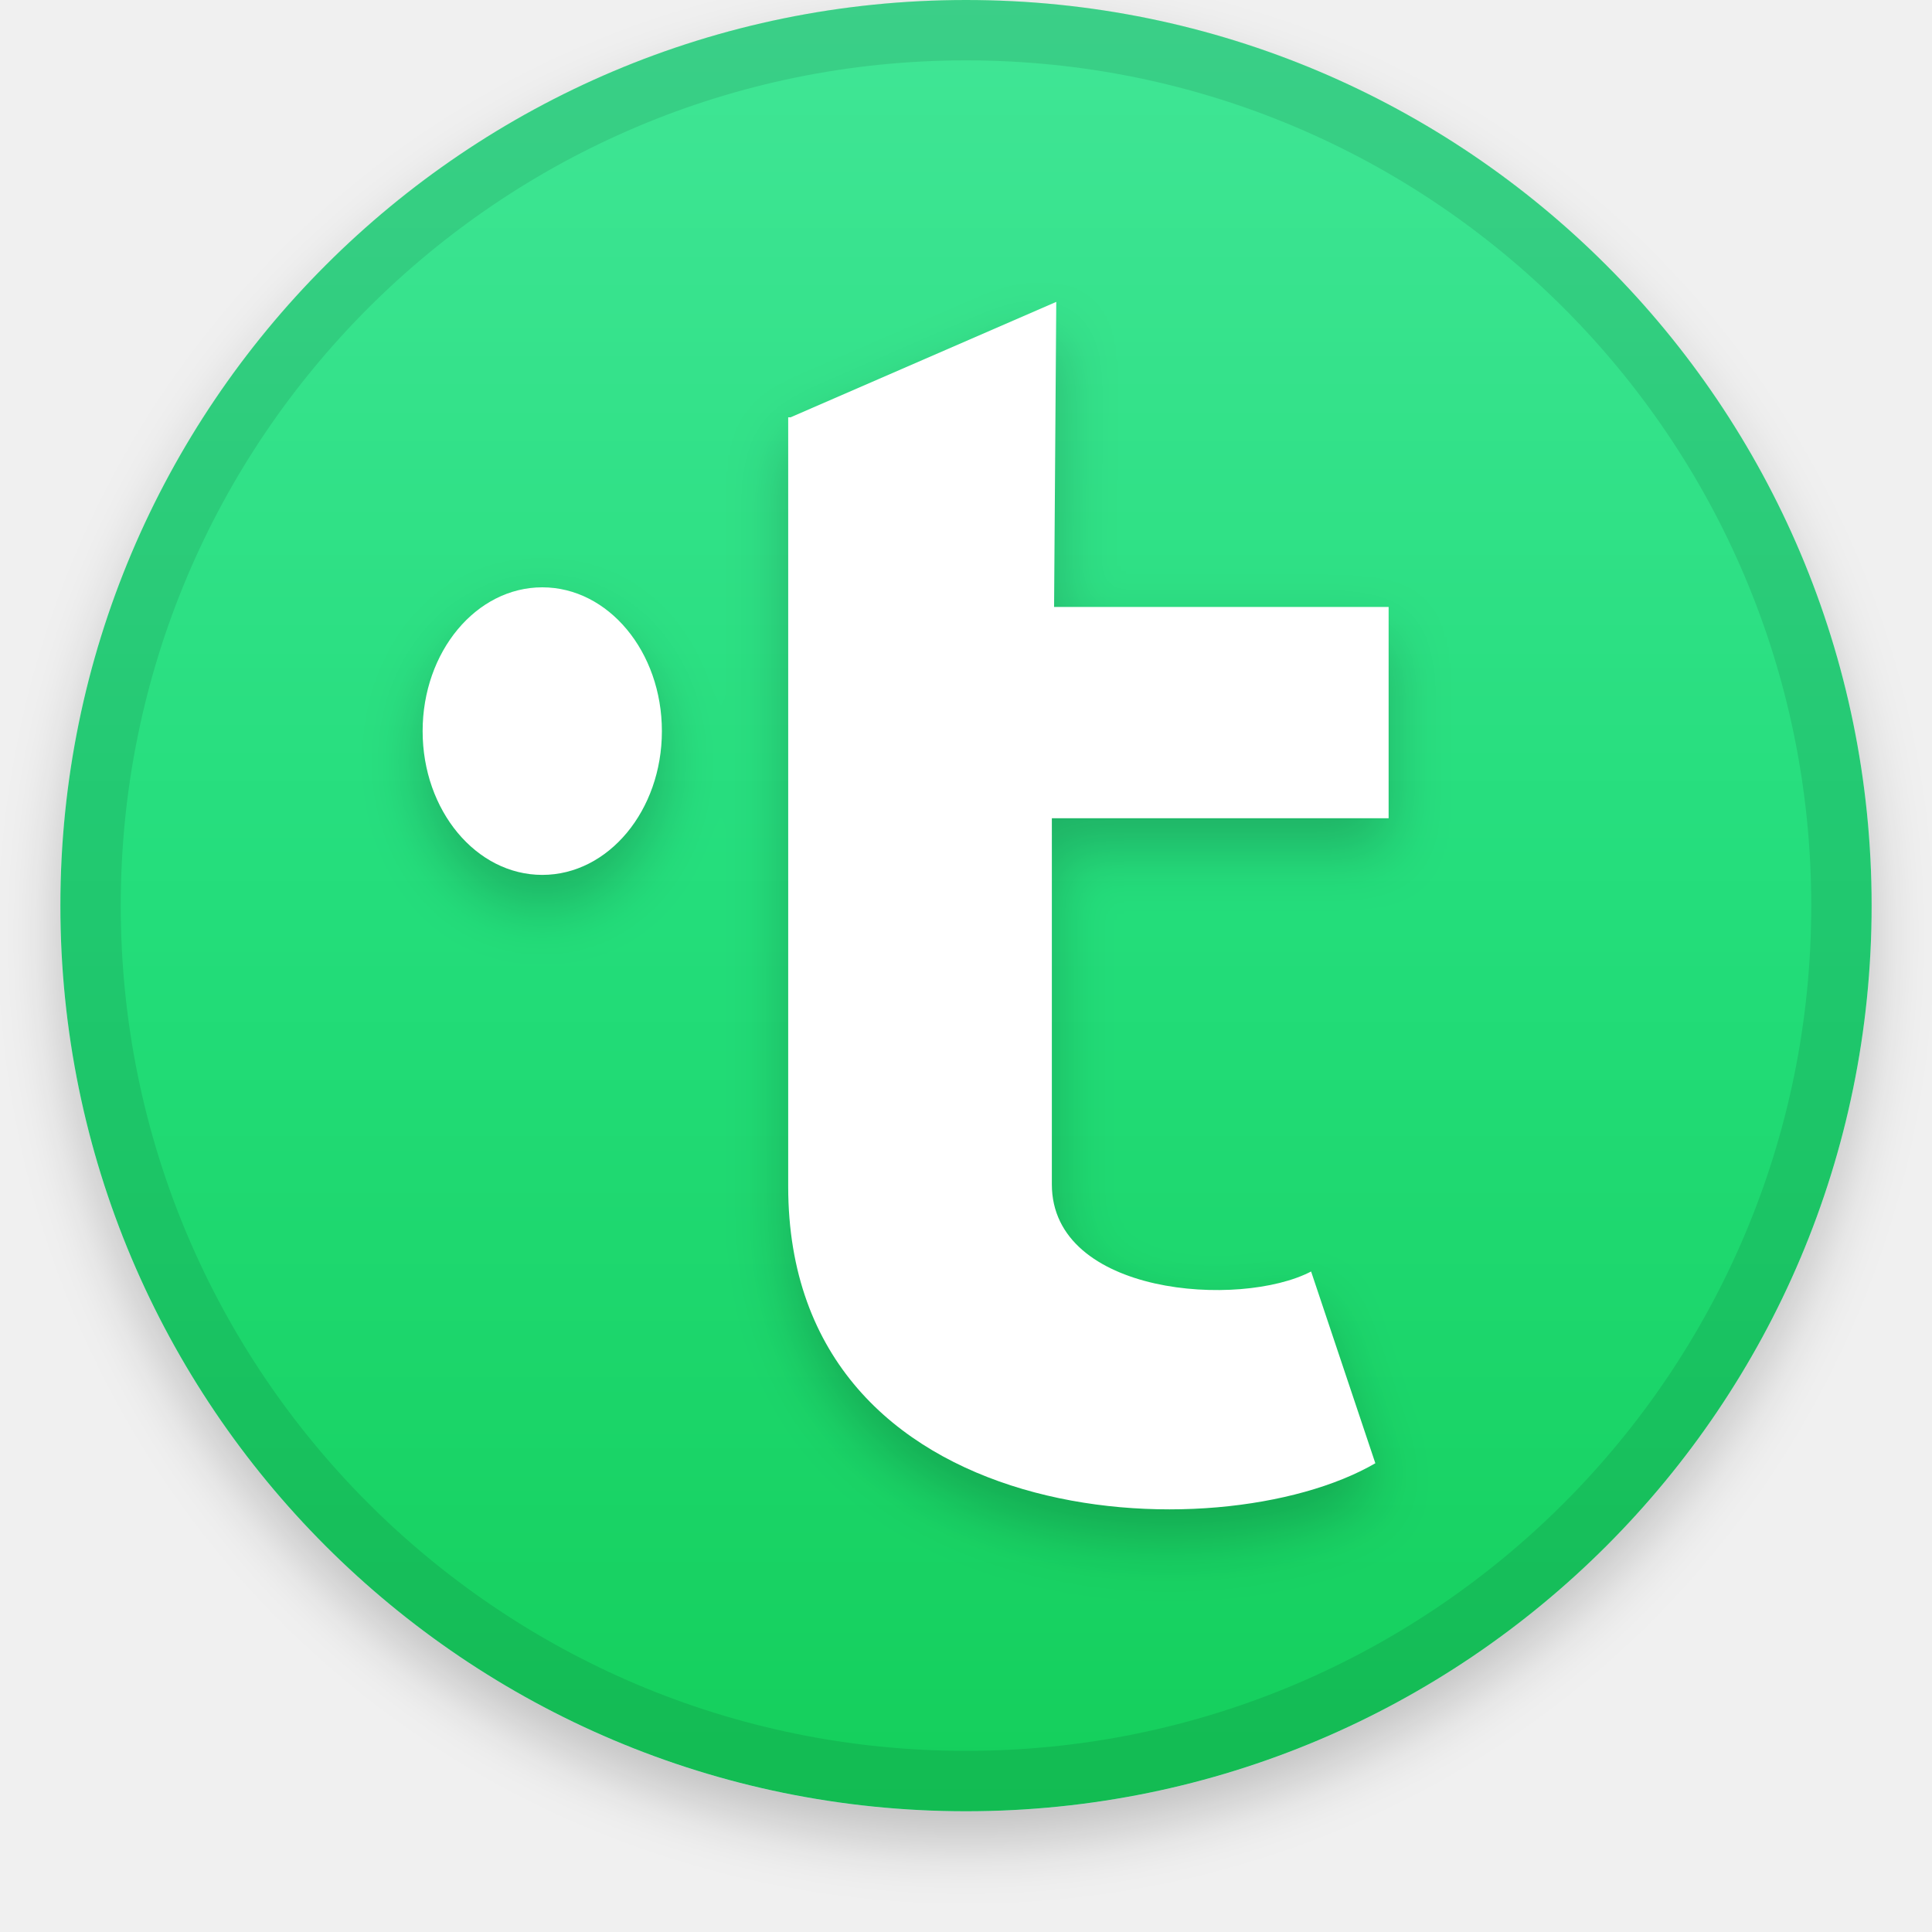
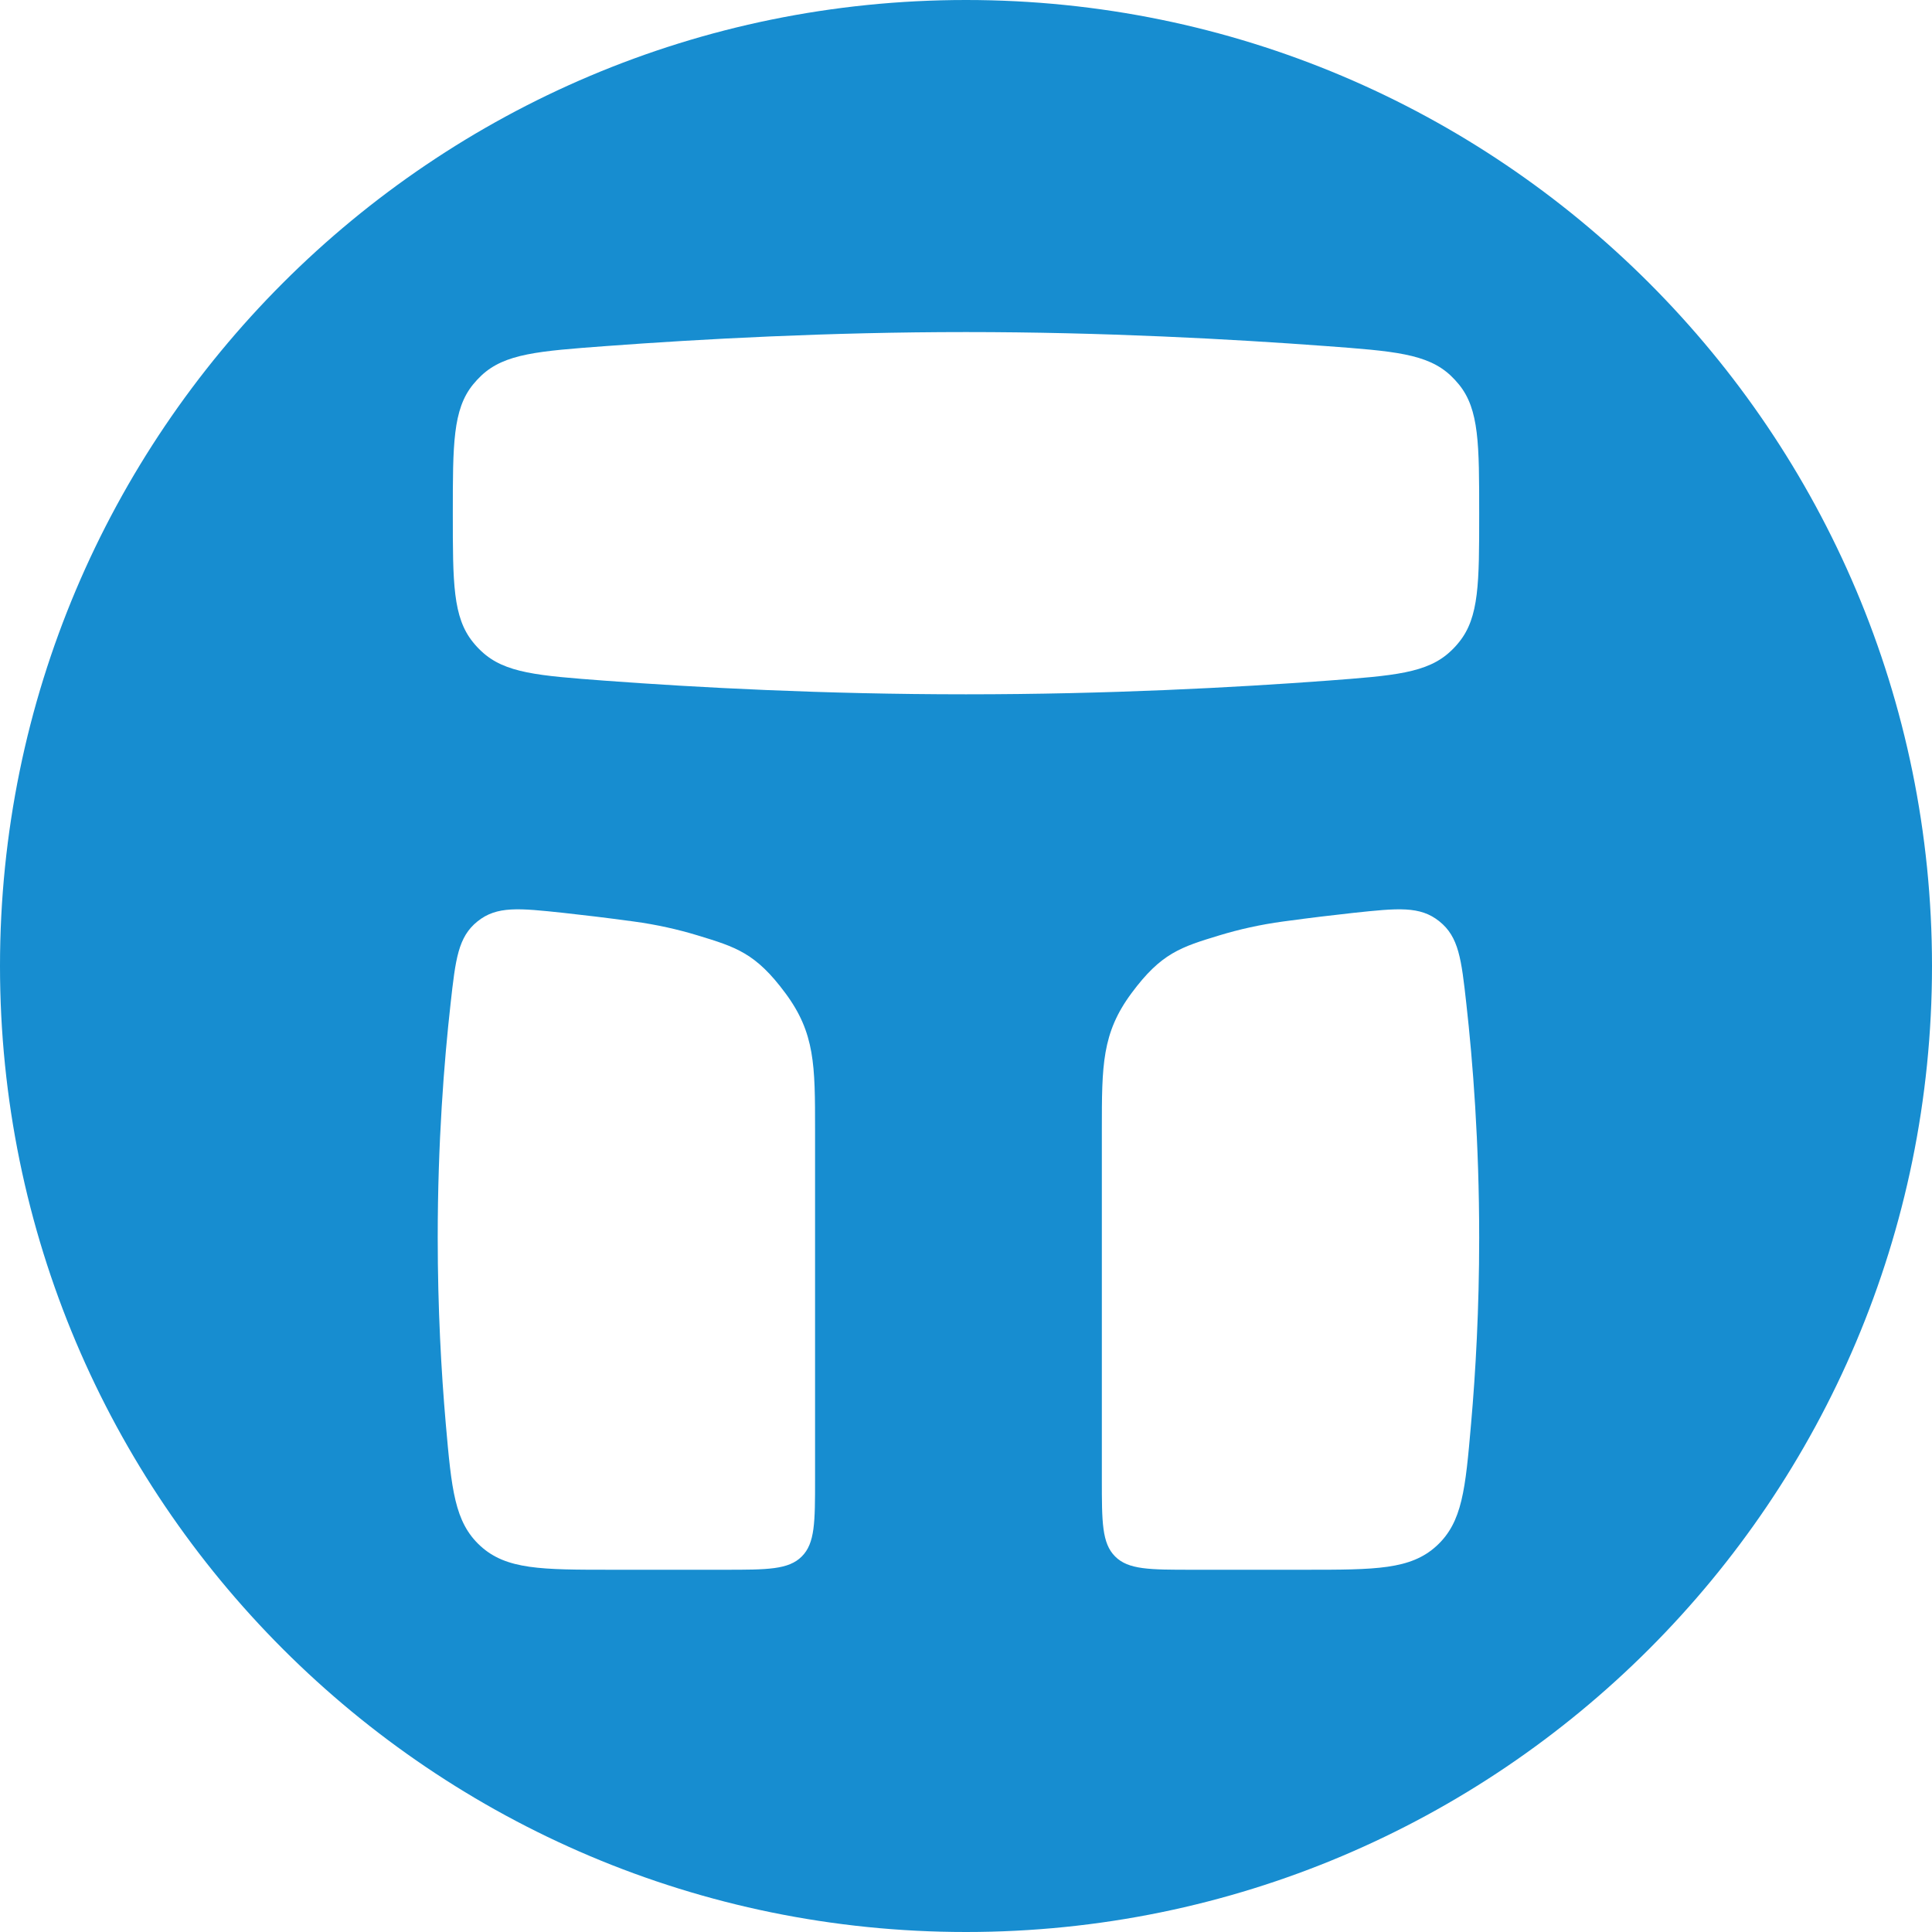
- <svg xmlns="http://www.w3.org/2000/svg" xmlns:xlink="http://www.w3.org/1999/xlink" width="32" height="32" viewBox="0 0 32 32">
-   <defs>
-     <filter id="a" width="111.7%" height="111.7%" x="-5.8%" y="-4.2%" filterUnits="objectBoundingBox">
-       <feOffset dy=".5" in="SourceAlpha" result="shadowOffsetOuter1" />
-       <feGaussianBlur in="shadowOffsetOuter1" result="shadowBlurOuter1" stdDeviation=".5" />
-       <feComposite in="shadowBlurOuter1" in2="SourceAlpha" operator="out" result="shadowBlurOuter1" />
-       <feColorMatrix in="shadowBlurOuter1" values="0 0 0 0 0 0 0 0 0 0 0 0 0 0 0 0 0 0 0.199 0" />
-     </filter>
-     <filter id="d" width="121.9%" height="117.5%" x="-10.9%" y="-6.2%" filterUnits="objectBoundingBox">
-       <feOffset dy=".5" in="SourceAlpha" result="shadowOffsetOuter1" />
-       <feGaussianBlur in="shadowOffsetOuter1" result="shadowBlurOuter1" stdDeviation=".5" />
-       <feColorMatrix in="shadowBlurOuter1" values="0 0 0 0 0 0 0 0 0 0 0 0 0 0 0 0 0 0 0.204 0" />
-     </filter>
-     <linearGradient id="c" x1="50%" x2="50%" y1="0%" y2="100%">
-       <stop offset="0%" stop-color="#FFF" stop-opacity=".5" />
-       <stop offset="100%" stop-opacity=".5" />
-     </linearGradient>
-     <circle id="b" cx="16" cy="15" r="15" />
-     <path id="e" d="M13.092 6.913L17.495 5l-.036 5.053H23v3.5h-5.578v6.063c0 1.84 3.12 2.057 4.294 1.444l1.064 3.176c-2.606 1.515-9.725 1.154-9.725-4.584V6.912h.037zm-4.11 7.578C7.887 14.491 7 13.425 7 12.11c0-1.316.887-2.382 1.982-2.382 1.094 0 1.981 1.066 1.981 2.382 0 1.315-.887 2.381-1.981 2.381z" />
-   </defs>
-   <g fill="none">
-     <use fill="#000" filter="url(#a)" xlink:href="#b" />
-     <use fill="#24DD7B" fill-rule="evenodd" xlink:href="#b" />
-     <use fill="url(#c)" fill-rule="evenodd" style="mix-blend-mode:soft-light" xlink:href="#b" />
-     <circle cx="16" cy="15" r="14.5" stroke="#000" stroke-opacity=".097" />
-     <use fill="#000" filter="url(#d)" xlink:href="#e" />
-     <use fill="#FFF" fill-rule="evenodd" xlink:href="#e" />
-   </g>
+ <svg xmlns="http://www.w3.org/2000/svg" width="100" height="100" viewBox="0 0 32 32" fill="none">
+   <rect width="32" height="32" fill="white" />
+   <circle cx="16" cy="16" r="16" fill="#178DD0" />
+   <path d="M7.463 16.624C7.545 15.887 7.587 15.519 7.909 15.261C8.23 15.002 8.598 15.042 9.333 15.12C9.665 15.156 10.05 15.202 10.491 15.262C10.878 15.314 11.231 15.395 11.548 15.491C12.193 15.687 12.516 15.785 13.008 16.449C13.5 17.112 13.5 17.645 13.5 18.712C13.5 19.369 13.5 20.202 13.5 21.25C13.5 22.723 13.5 23.771 13.5 24.502C13.5 25.208 13.5 25.561 13.28 25.78C13.061 26 12.707 26 12 26C11.459 26 10.836 26 10.25 26C10.209 26 10.169 26 10.129 26C8.967 26 8.386 25.999 7.956 25.605C7.527 25.211 7.479 24.667 7.383 23.577C7.309 22.724 7.25 21.678 7.25 20.5C7.25 18.926 7.355 17.587 7.463 16.624Z" fill="white" />
+   <path d="M24.287 16.624C24.205 15.887 24.163 15.519 23.841 15.261C23.52 15.002 23.152 15.042 22.417 15.12C22.085 15.156 21.7 15.202 21.259 15.262C20.872 15.314 20.519 15.395 20.202 15.491C19.557 15.687 19.234 15.785 18.742 16.449C18.25 17.112 18.25 17.645 18.25 18.712C18.25 19.369 18.25 20.202 18.25 21.25C18.25 22.723 18.25 23.771 18.25 24.502C18.25 25.208 18.25 25.561 18.47 25.78C18.689 26 19.043 26 19.75 26C20.291 26 20.914 26 21.5 26C21.541 26 21.581 26 21.621 26C22.783 26 23.364 25.999 23.794 25.605C24.223 25.211 24.271 24.667 24.366 23.577C24.441 22.724 24.5 21.678 24.5 20.5C24.5 18.926 24.395 17.587 24.287 16.624Z" fill="white" />
+   <path d="M7.5 8.51C7.5 7.359 7.5 6.783 7.833 6.371C7.875 6.319 7.925 6.265 7.974 6.219C8.361 5.857 8.92 5.815 10.038 5.732C11.6 5.616 13.733 5.5 16 5.5C18.267 5.5 20.4 5.616 21.962 5.732C23.08 5.815 23.639 5.857 24.026 6.219C24.075 6.265 24.125 6.319 24.167 6.371C24.5 6.783 24.5 7.359 24.5 8.51V8.51C24.5 9.652 24.5 10.223 24.167 10.635C24.125 10.688 24.075 10.742 24.026 10.787C23.64 11.15 23.088 11.191 21.984 11.274C20.461 11.387 18.36 11.5 16 11.5C13.64 11.5 11.539 11.387 10.016 11.274C8.912 11.191 8.36 11.15 7.974 10.787C7.925 10.742 7.875 10.688 7.833 10.635C7.5 10.223 7.5 9.652 7.5 8.51V8.51Z" fill="white" />
</svg>
